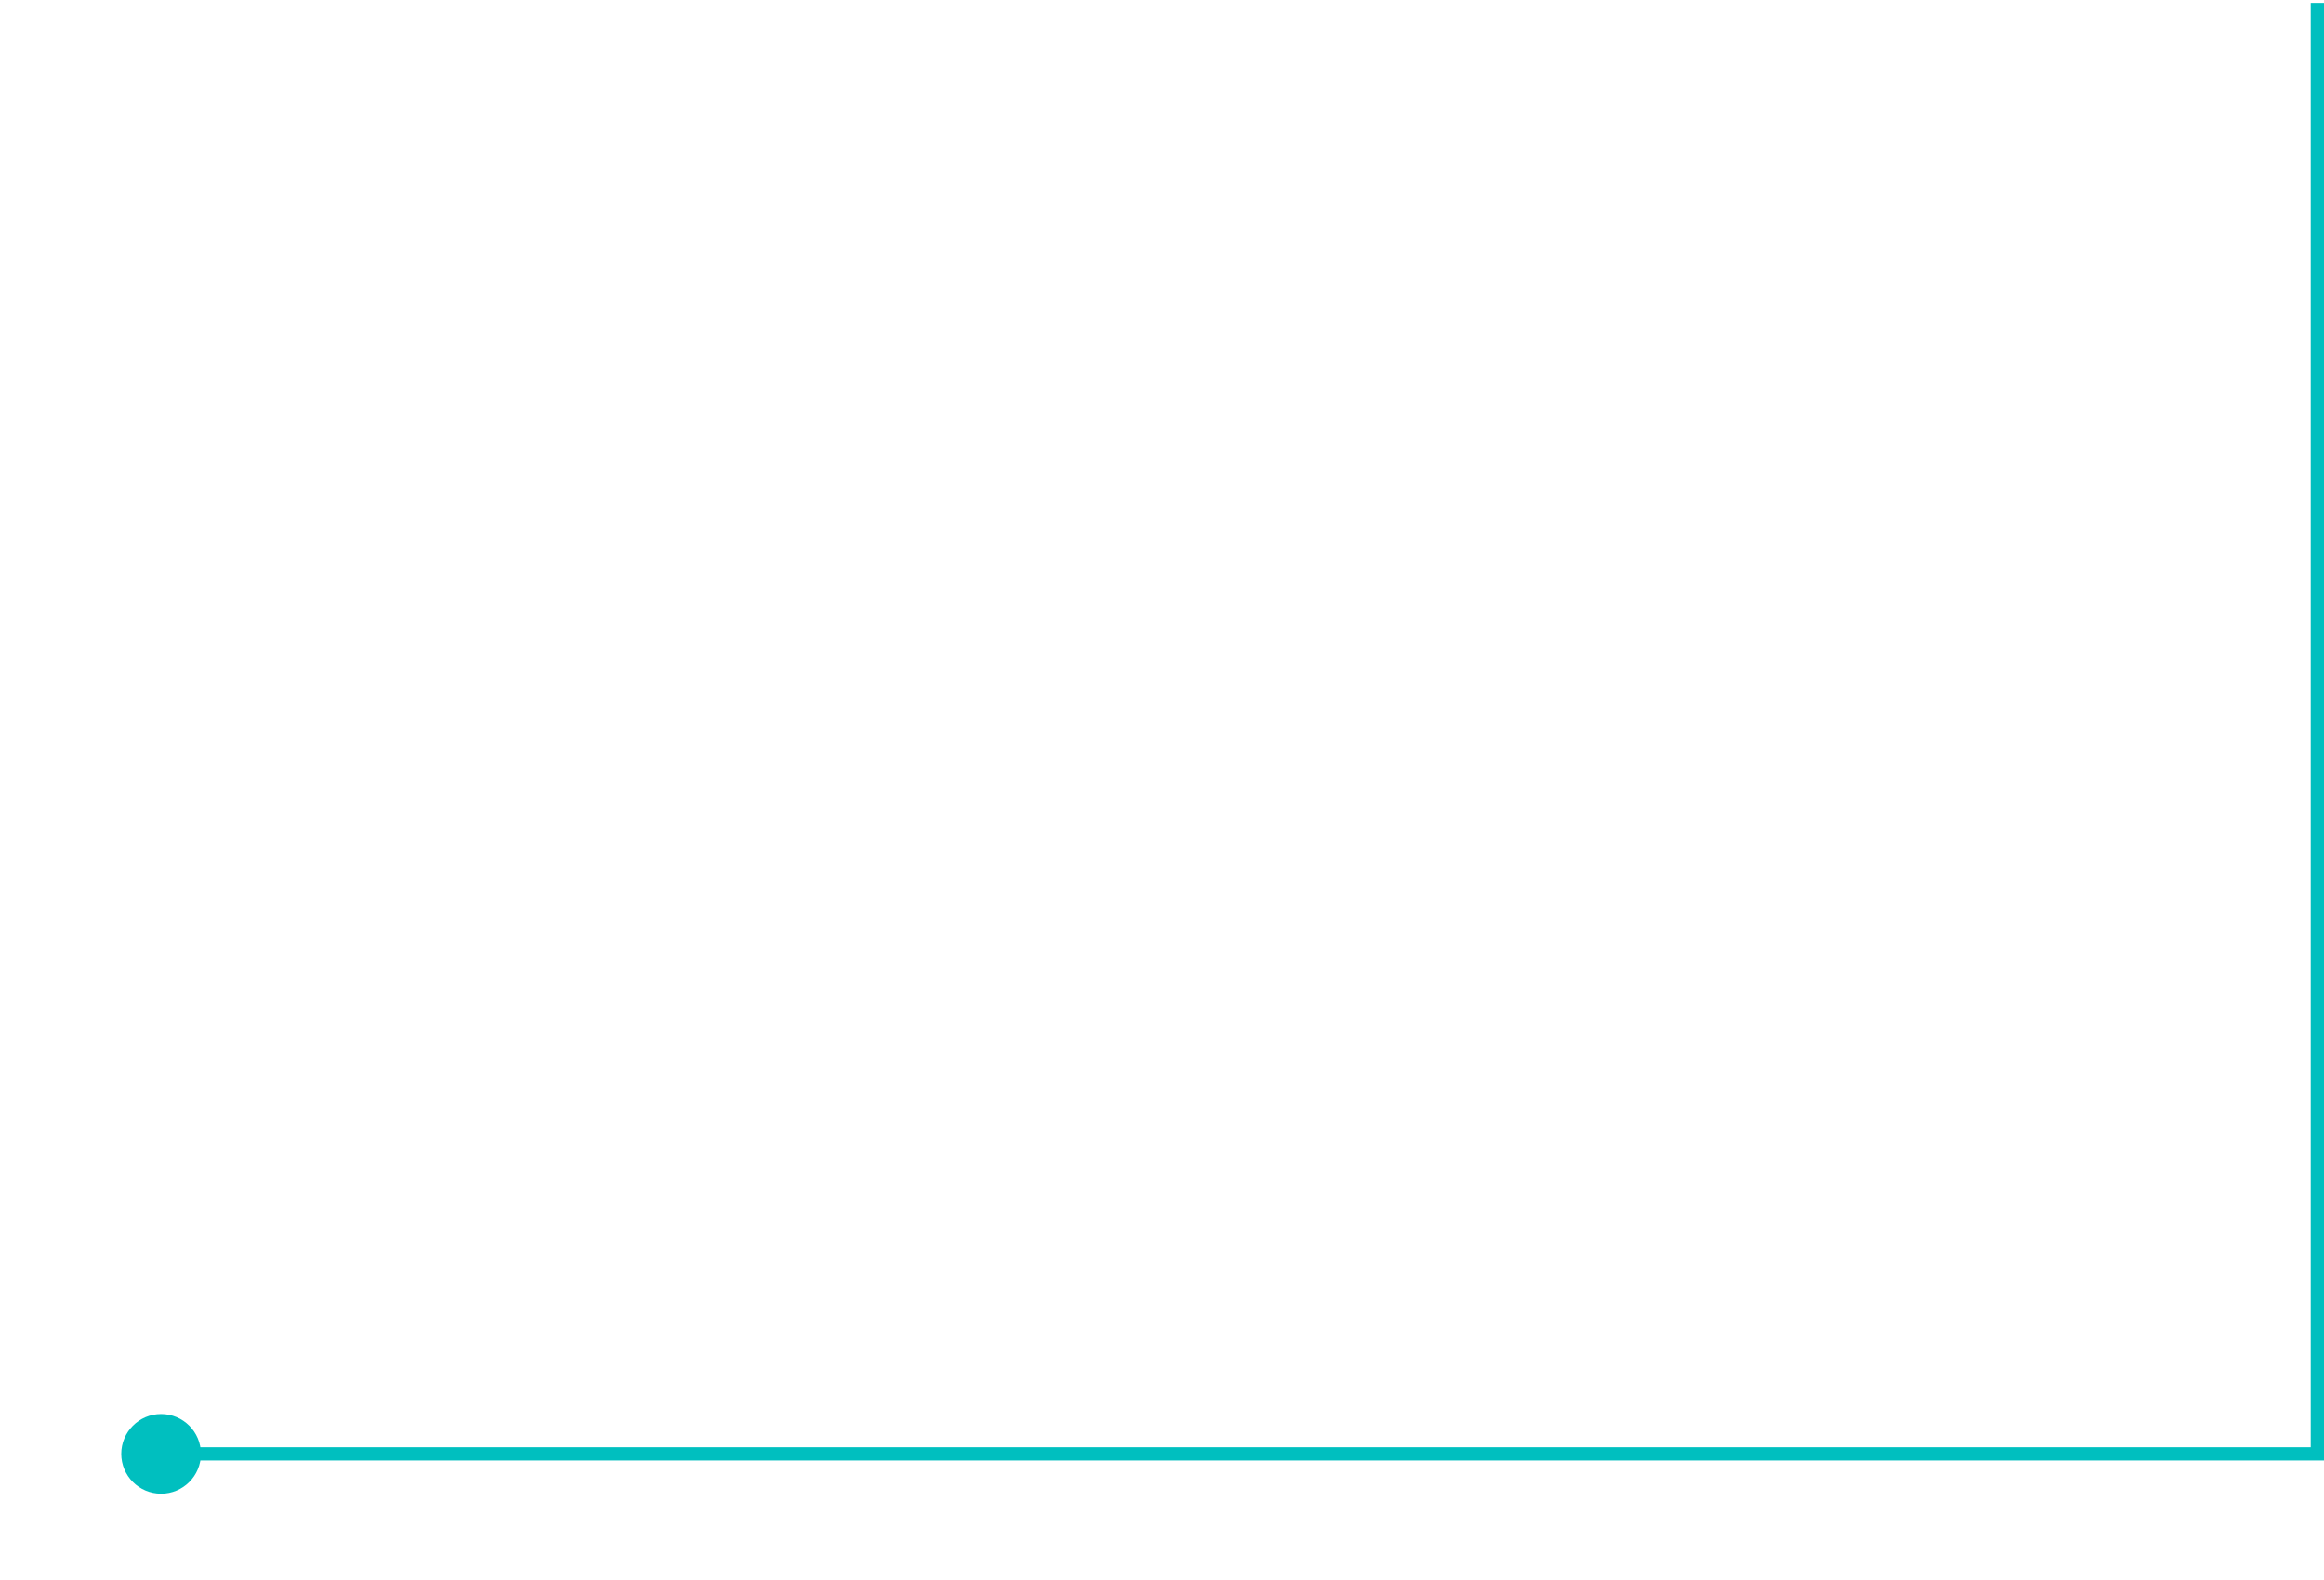
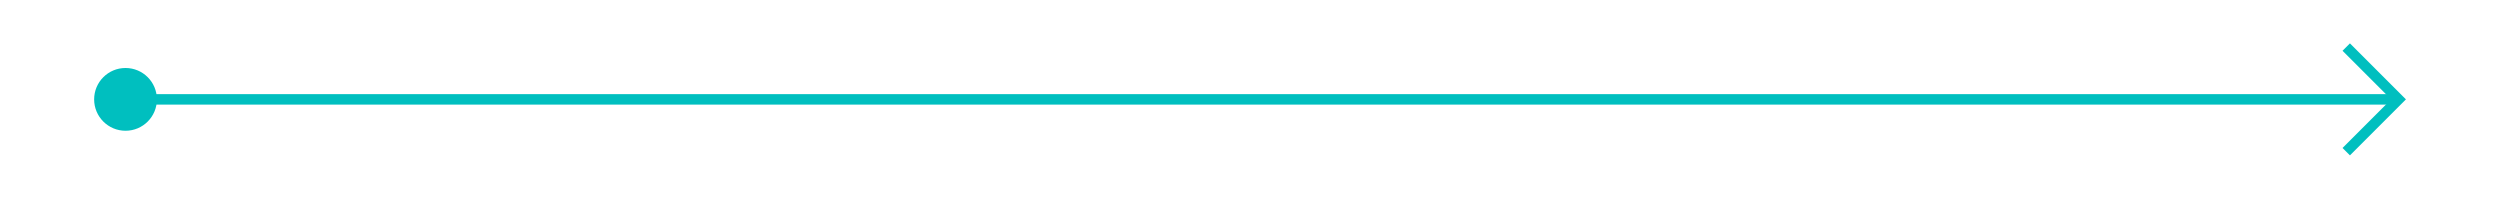
- <svg xmlns="http://www.w3.org/2000/svg" version="1.1" width="175px" height="119px">
-   <g transform="matrix(1 0 0 1 -859 -380 )">
-     <path d="M 1.132 109.5  L 165.5 109.5  L 165.5 0.22  " stroke-width="1" stroke="#00bfbf" fill="none" transform="matrix(1 0 0 1 868 380 )" />
-     <path d="M 3.132 106.5  C 1.475 106.5  0.132 107.843  0.132 109.5  C 0.132 111.157  1.475 112.5  3.132 112.5  C 4.789 112.5  6.132 111.157  6.132 109.5  C 6.132 107.843  4.789 106.5  3.132 106.5  Z " fill-rule="nonzero" fill="#00bfbf" stroke="none" transform="matrix(1 0 0 1 868 380 )" />
+ <svg xmlns="http://www.w3.org/2000/svg" version="1.1" width="239px" height="19px">
+   <g transform="matrix(1 0 0 1 -859 -371 )">
+     <path d="M 871 377.5  A 3 3 0 0 0 868 380.5 A 3 3 0 0 0 871 383.5 A 3 3 0 0 0 874 380.5 A 3 3 0 0 0 871 377.5 Z M 1082.946 375.854  L 1087.593 380.5  L 1082.946 385.146  L 1083.654 385.854  L 1088.654 380.854  L 1089.007 380.5  L 1088.654 380.146  L 1083.654 375.146  L 1082.946 375.854  Z " fill-rule="nonzero" fill="#00bfbf" stroke="none" />
+     <path d="M 869 380.5  L 1088 380.5  " stroke-width="1" stroke="#00bfbf" fill="none" />
  </g>
</svg>
